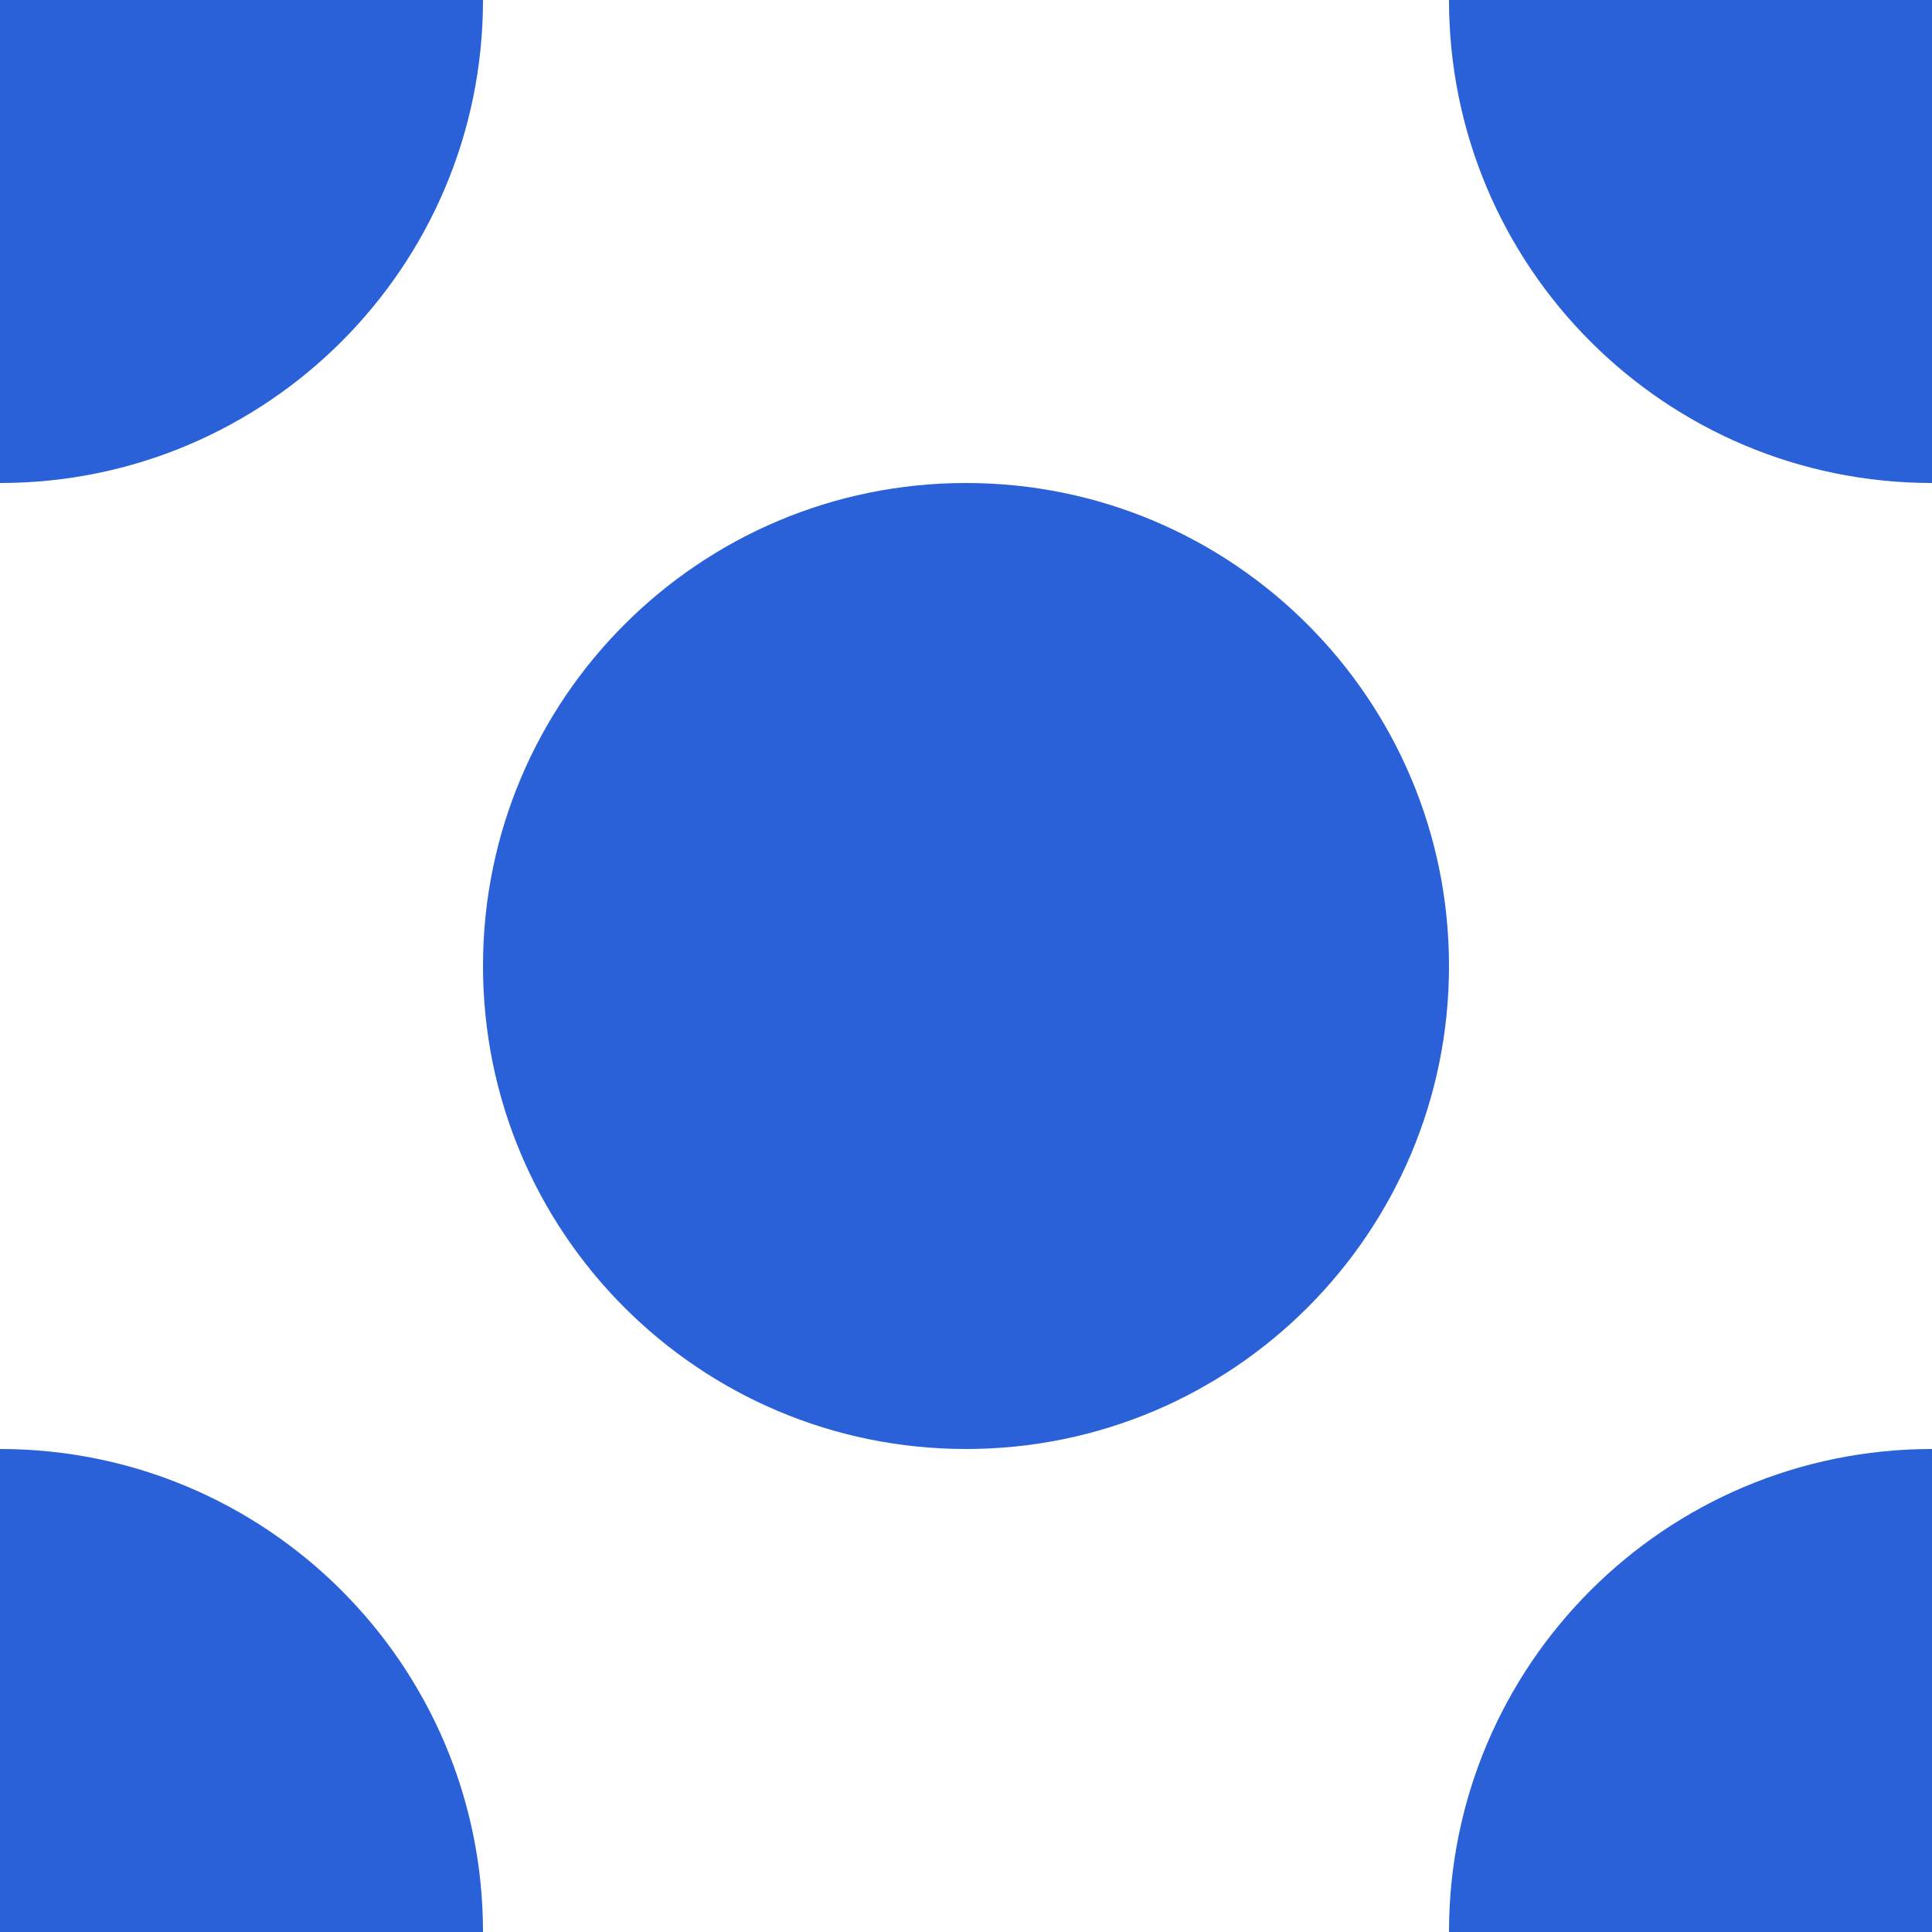
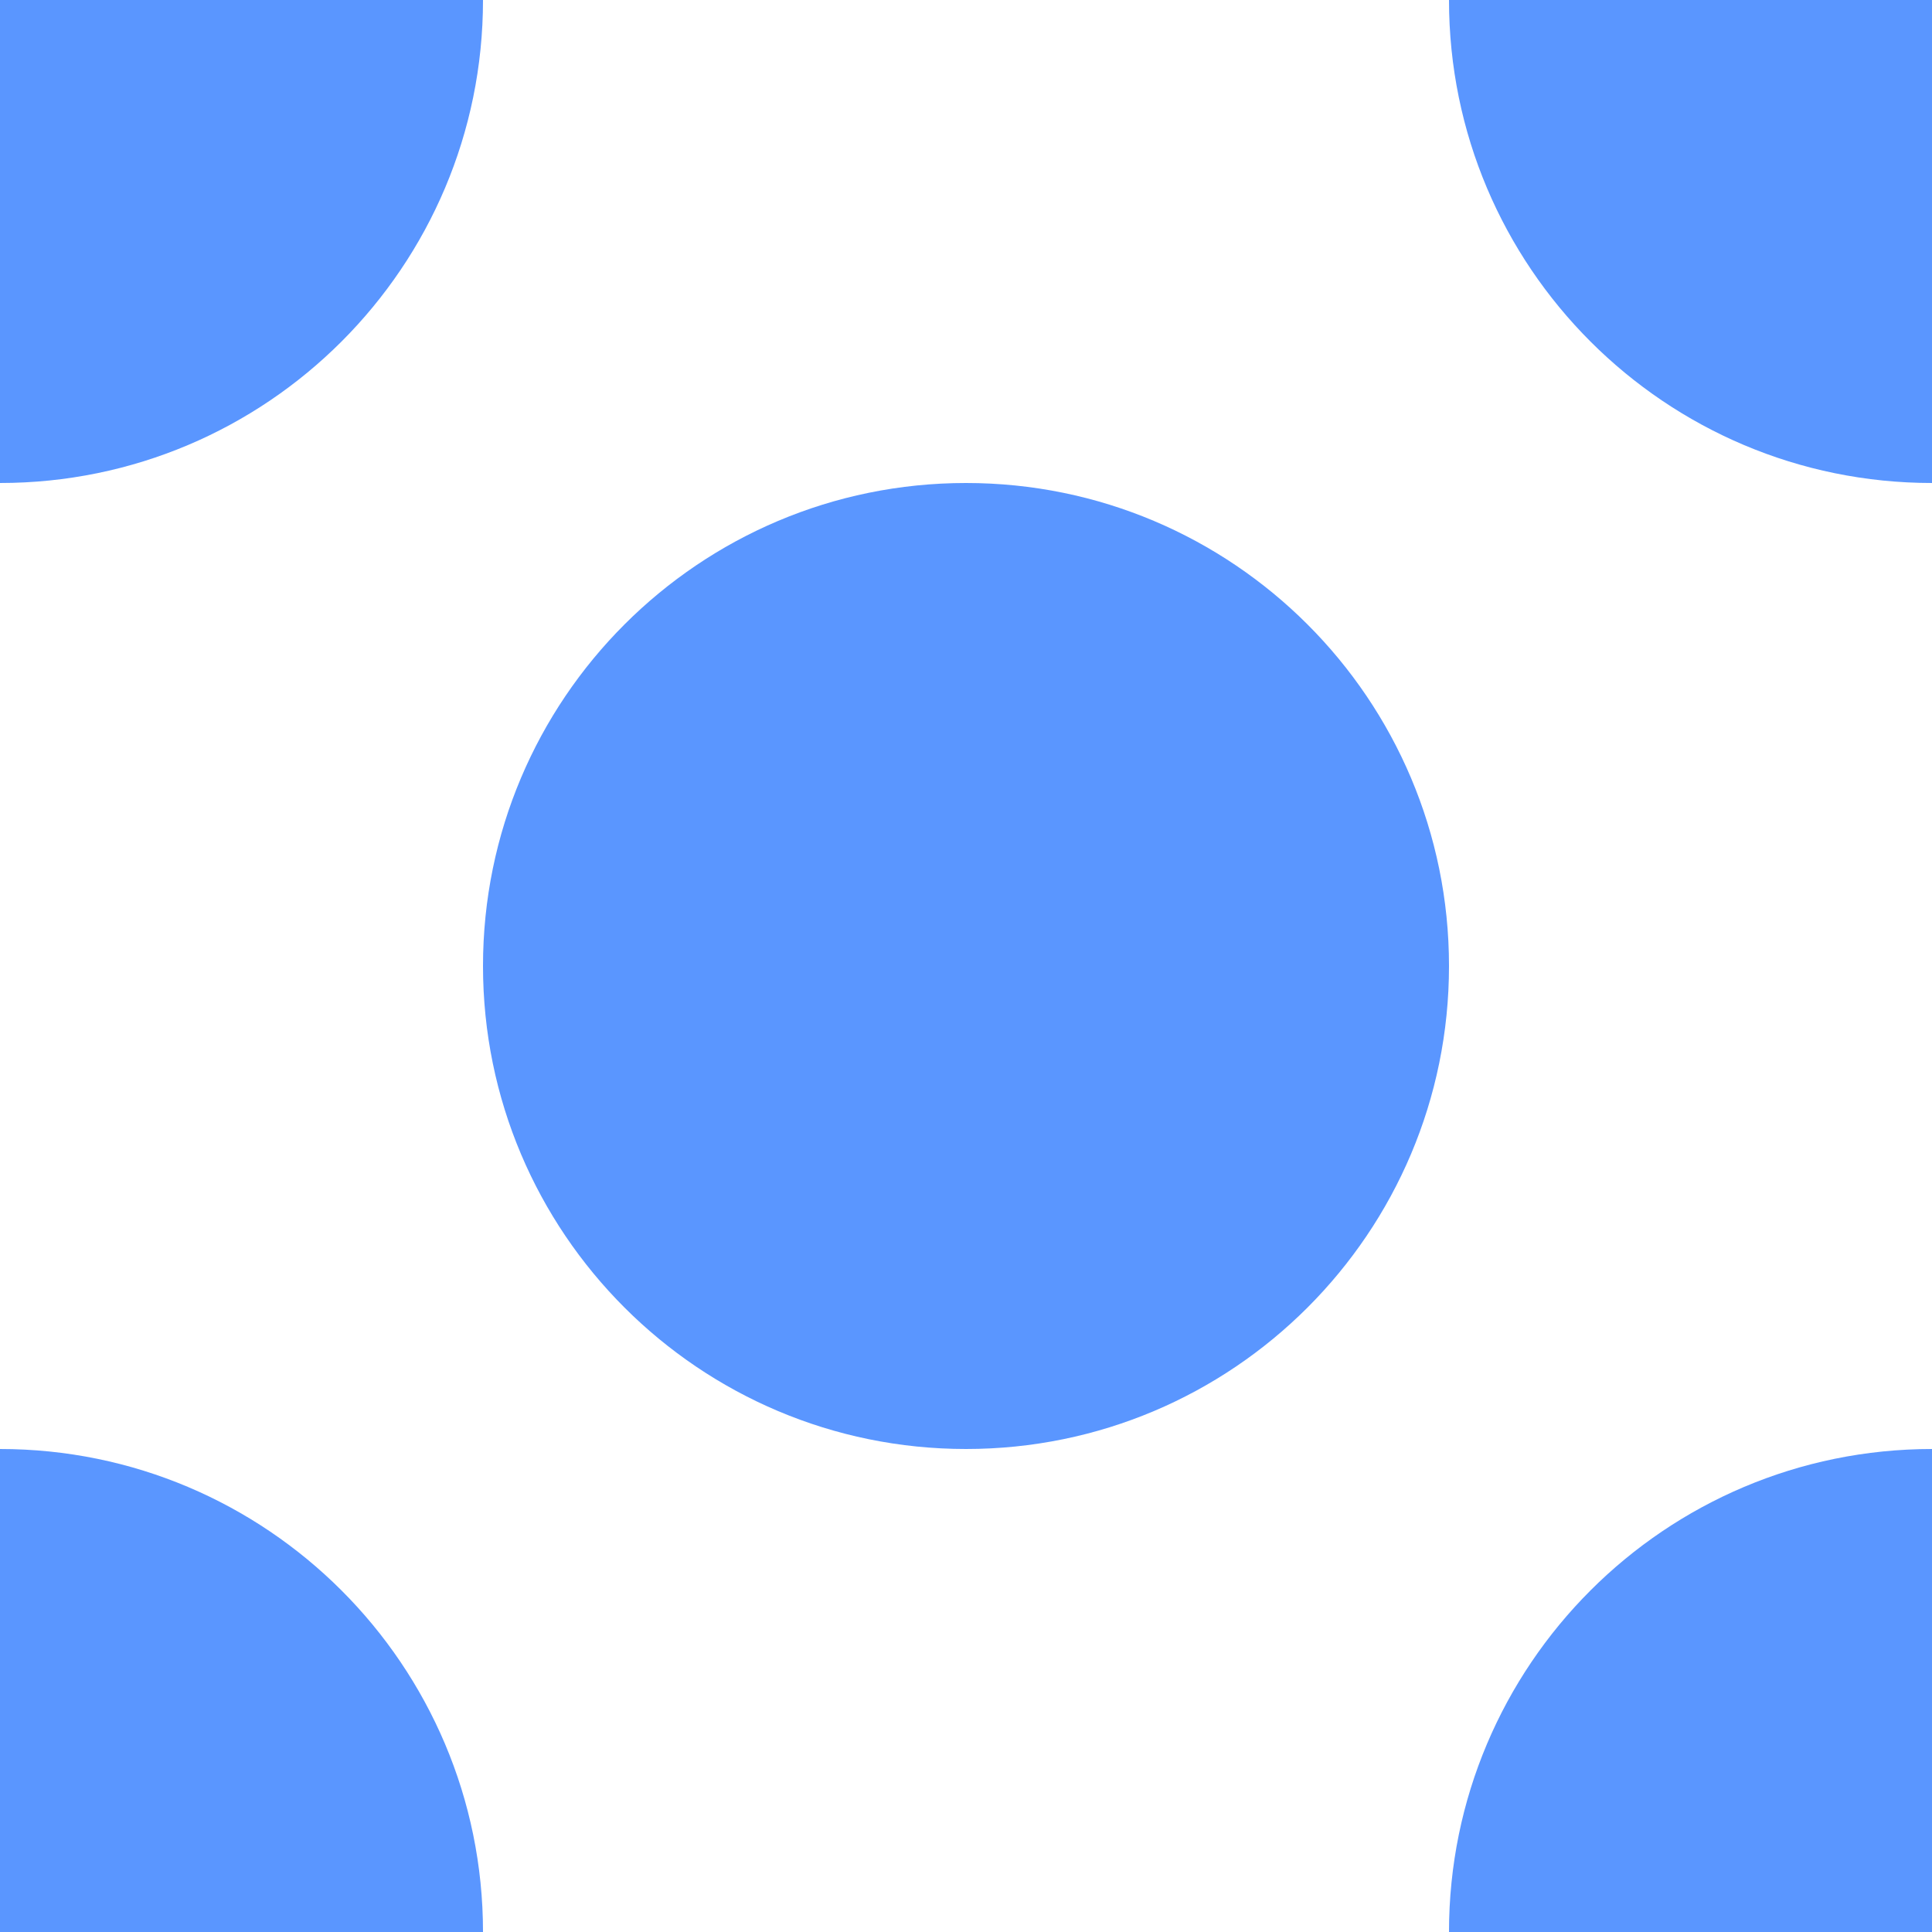
<svg xmlns="http://www.w3.org/2000/svg" xmlns:xlink="http://www.w3.org/1999/xlink" id="Layer_1" viewBox="0 0 4 4">
-   <style>.st0{clip-path:url(#SVGID_2_)}.st1{fill:none;stroke:#ff2c2c;stroke-width:2;stroke-linecap:round;stroke-linejoin:round;stroke-miterlimit:10}.st2{clip-path:url(#SVGID_4_)}.st3{fill:#2a61d9}</style>
+   <style>.st0{clip-path:url(#SVGID_2_)}.st1{fill:none;stroke:#ff2c2c;stroke-width:2;stroke-linecap:round;stroke-linejoin:round;stroke-miterlimit:10}.st2{clip-path:url(#SVGID_4_)}.st3{fill:#5A96FF}</style>
  <defs>
    <path id="SVGID_1_" d="M81.2 78.5h300v300h-300z" />
  </defs>
  <clipPath id="SVGID_2_">
    <use xlink:href="#SVGID_1_" overflow="visible" />
  </clipPath>
  <g class="st0">
    <path class="st1" d="M-6.6-34l4.7-3.6c4.5-3.4 11.8-3.4 16.3 0l54 41.1-54 41.1C9.9 48 2.6 48-1.9 44.6l-54-41.1" />
  </g>
  <g>
    <defs>
      <path id="SVGID_3_" d="M0 0h4v4H0z" />
    </defs>
    <clipPath id="SVGID_4_">
      <use xlink:href="#SVGID_3_" overflow="visible" />
    </clipPath>
    <g class="st2">
      <circle class="st3" cx="2" cy="2" r="1" />
      <circle class="st3" r="1" />
      <circle class="st3" cx="4" r="1" />
      <circle class="st3" cy="4" r="1" />
      <circle class="st3" cx="4" cy="4" r="1" />
    </g>
  </g>
</svg>
